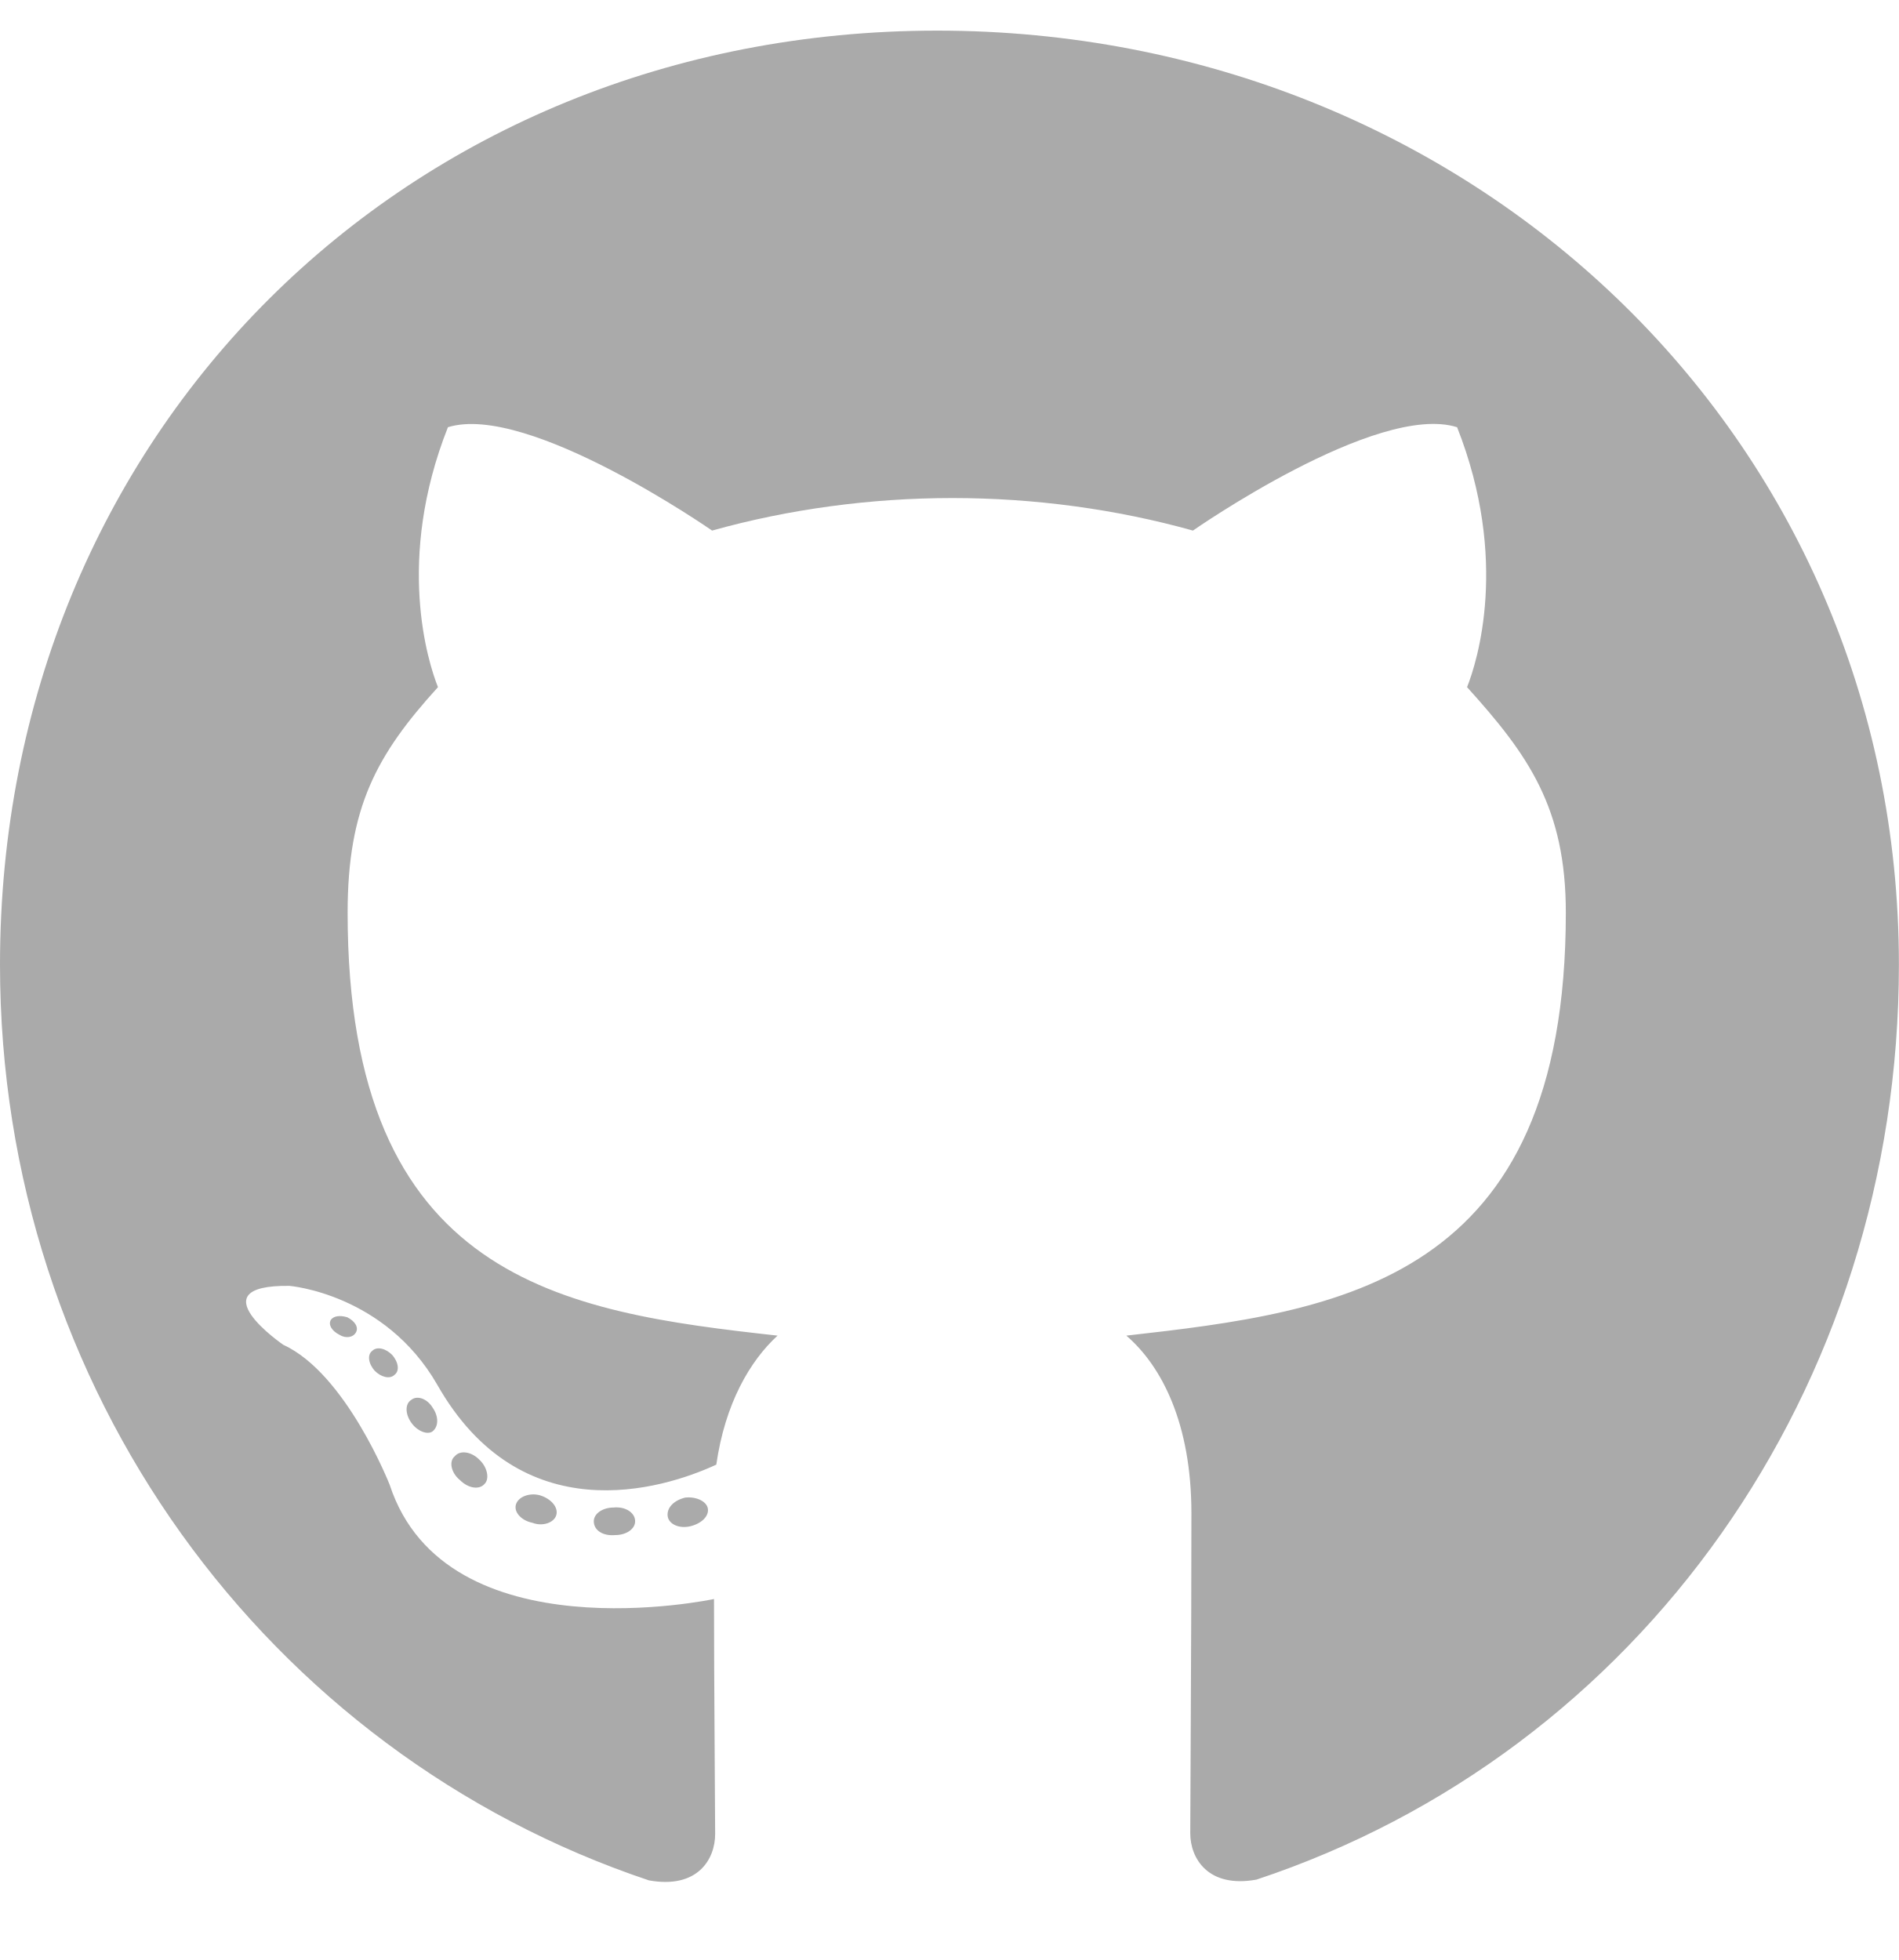
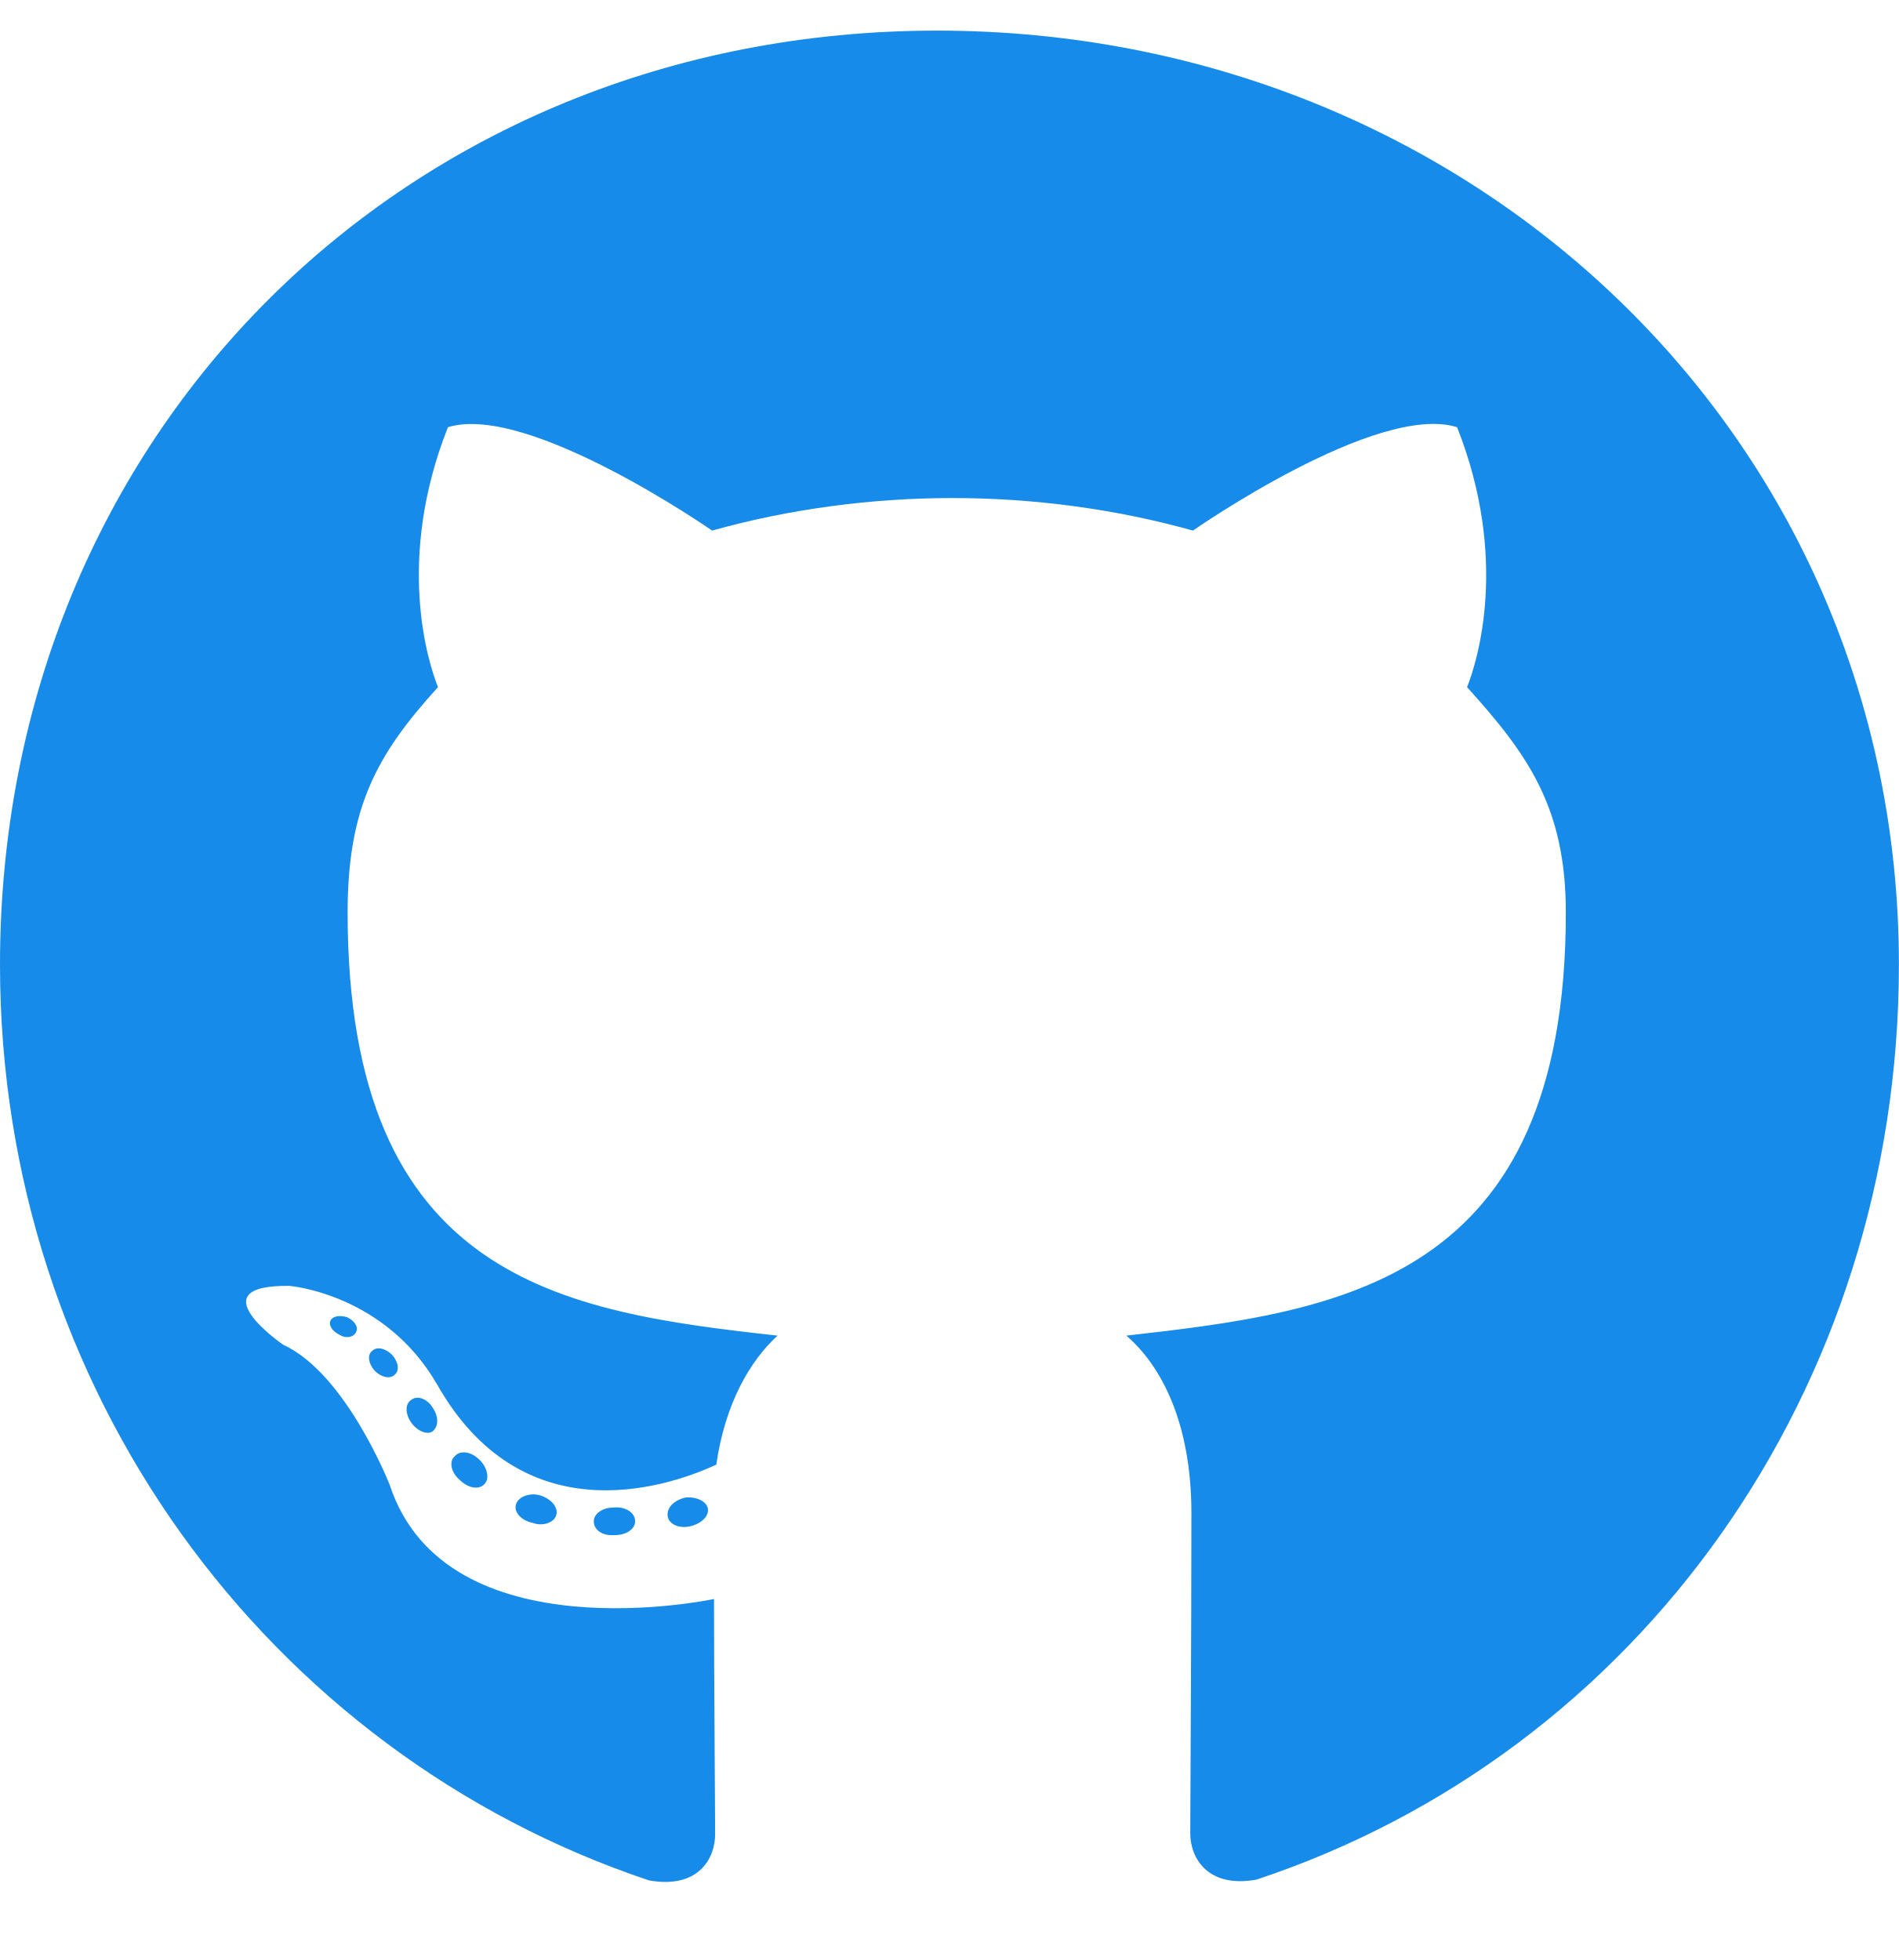
- <svg xmlns="http://www.w3.org/2000/svg" aria-hidden="true" focusable="false" data-prefix="fab" data-icon="github" class="svg-inline--fa fa-github fa-w-16" role="img" viewBox="0 0 496 512" fill="#aaa">
+ <svg xmlns="http://www.w3.org/2000/svg" aria-hidden="true" focusable="false" data-prefix="fab" data-icon="github" class="svg-inline--fa fa-github fa-w-16" role="img" viewBox="0 0 496 512" fill="#178BE9">
  <path d="M165.9 397.4c0 2-2.3 3.6-5.2 3.6-3.3.3-5.6-1.3-5.6-3.6 0-2 2.3-3.6 5.2-3.6 3-.3 5.6 1.3 5.6 3.6zm-31.1-4.5c-.7 2 1.3 4.3 4.3 4.9 2.6 1 5.6 0 6.2-2s-1.3-4.3-4.3-5.2c-2.6-.7-5.5.3-6.2 2.3zm44.2-1.7c-2.9.7-4.9 2.6-4.6 4.9.3 2 2.9 3.3 5.9 2.6 2.9-.7 4.9-2.6 4.6-4.6-.3-1.9-3-3.2-5.9-2.9zM244.8 8C106.1 8 0 113.3 0 252c0 110.9 69.8 205.8 169.5 239.2 12.8 2.3 17.3-5.6 17.3-12.1 0-6.2-.3-40.4-.3-61.4 0 0-70 15-84.7-29.8 0 0-11.4-29.1-27.8-36.6 0 0-22.9-15.7 1.6-15.4 0 0 24.9 2 38.6 25.8 21.9 38.6 58.6 27.5 72.9 20.9 2.3-16 8.8-27.1 16-33.7-55.9-6.2-112.3-14.3-112.3-110.5 0-27.5 7.6-41.3 23.6-58.9-2.6-6.5-11.1-33.3 2.6-67.9 20.9-6.5 69 27 69 27 20-5.6 41.5-8.5 62.8-8.5s42.8 2.9 62.8 8.5c0 0 48.1-33.6 69-27 13.7 34.7 5.2 61.4 2.6 67.9 16 17.7 25.8 31.5 25.8 58.9 0 96.5-58.9 104.2-114.8 110.5 9.2 7.9 17 22.9 17 46.4 0 33.7-.3 75.4-.3 83.6 0 6.5 4.6 14.4 17.3 12.1C428.2 457.8 496 362.9 496 252 496 113.3 383.5 8 244.8 8zM97.2 352.9c-1.3 1-1 3.3.7 5.2 1.6 1.6 3.9 2.3 5.2 1 1.3-1 1-3.3-.7-5.2-1.6-1.6-3.9-2.3-5.2-1zm-10.8-8.1c-.7 1.3.3 2.9 2.3 3.9 1.6 1 3.6.7 4.3-.7.7-1.3-.3-2.9-2.3-3.9-2-.6-3.6-.3-4.3.7zm32.4 35.6c-1.6 1.3-1 4.3 1.3 6.2 2.3 2.3 5.2 2.6 6.5 1 1.3-1.3.7-4.3-1.3-6.2-2.2-2.3-5.2-2.6-6.5-1zm-11.4-14.7c-1.6 1-1.6 3.6 0 5.9 1.6 2.3 4.3 3.3 5.6 2.3 1.6-1.3 1.6-3.9 0-6.2-1.4-2.3-4-3.3-5.6-2z" />
</svg>
